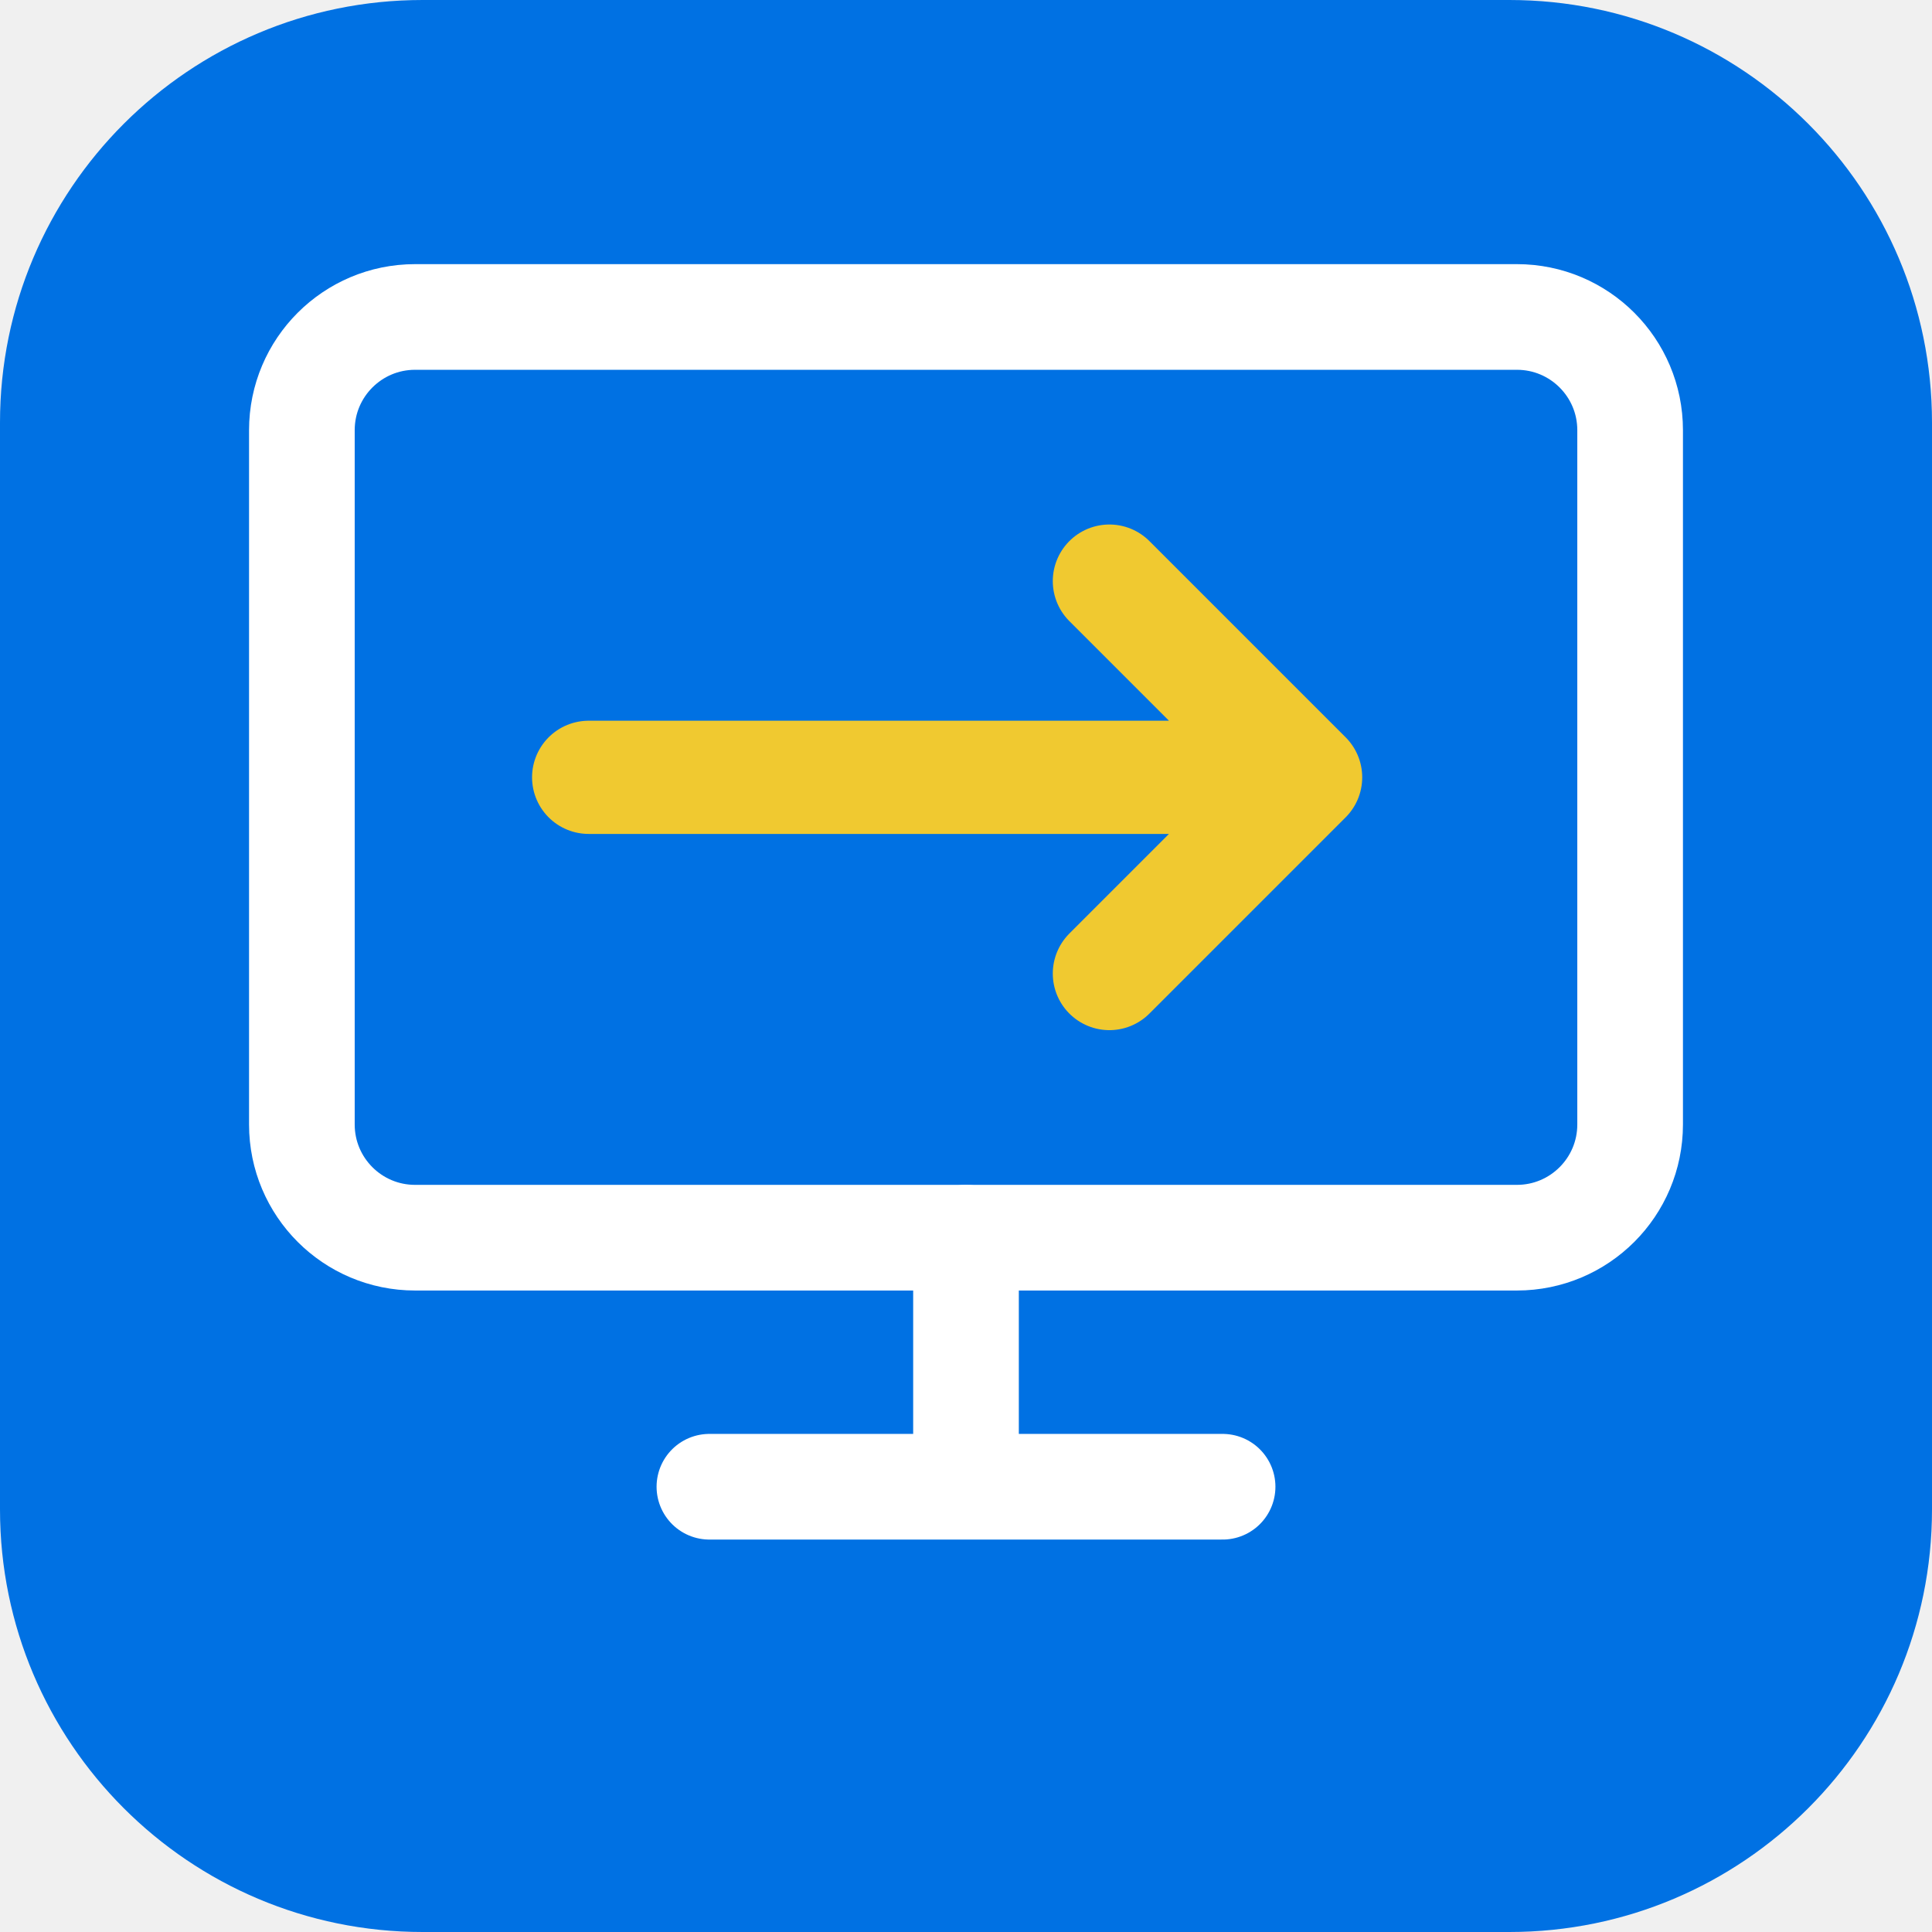
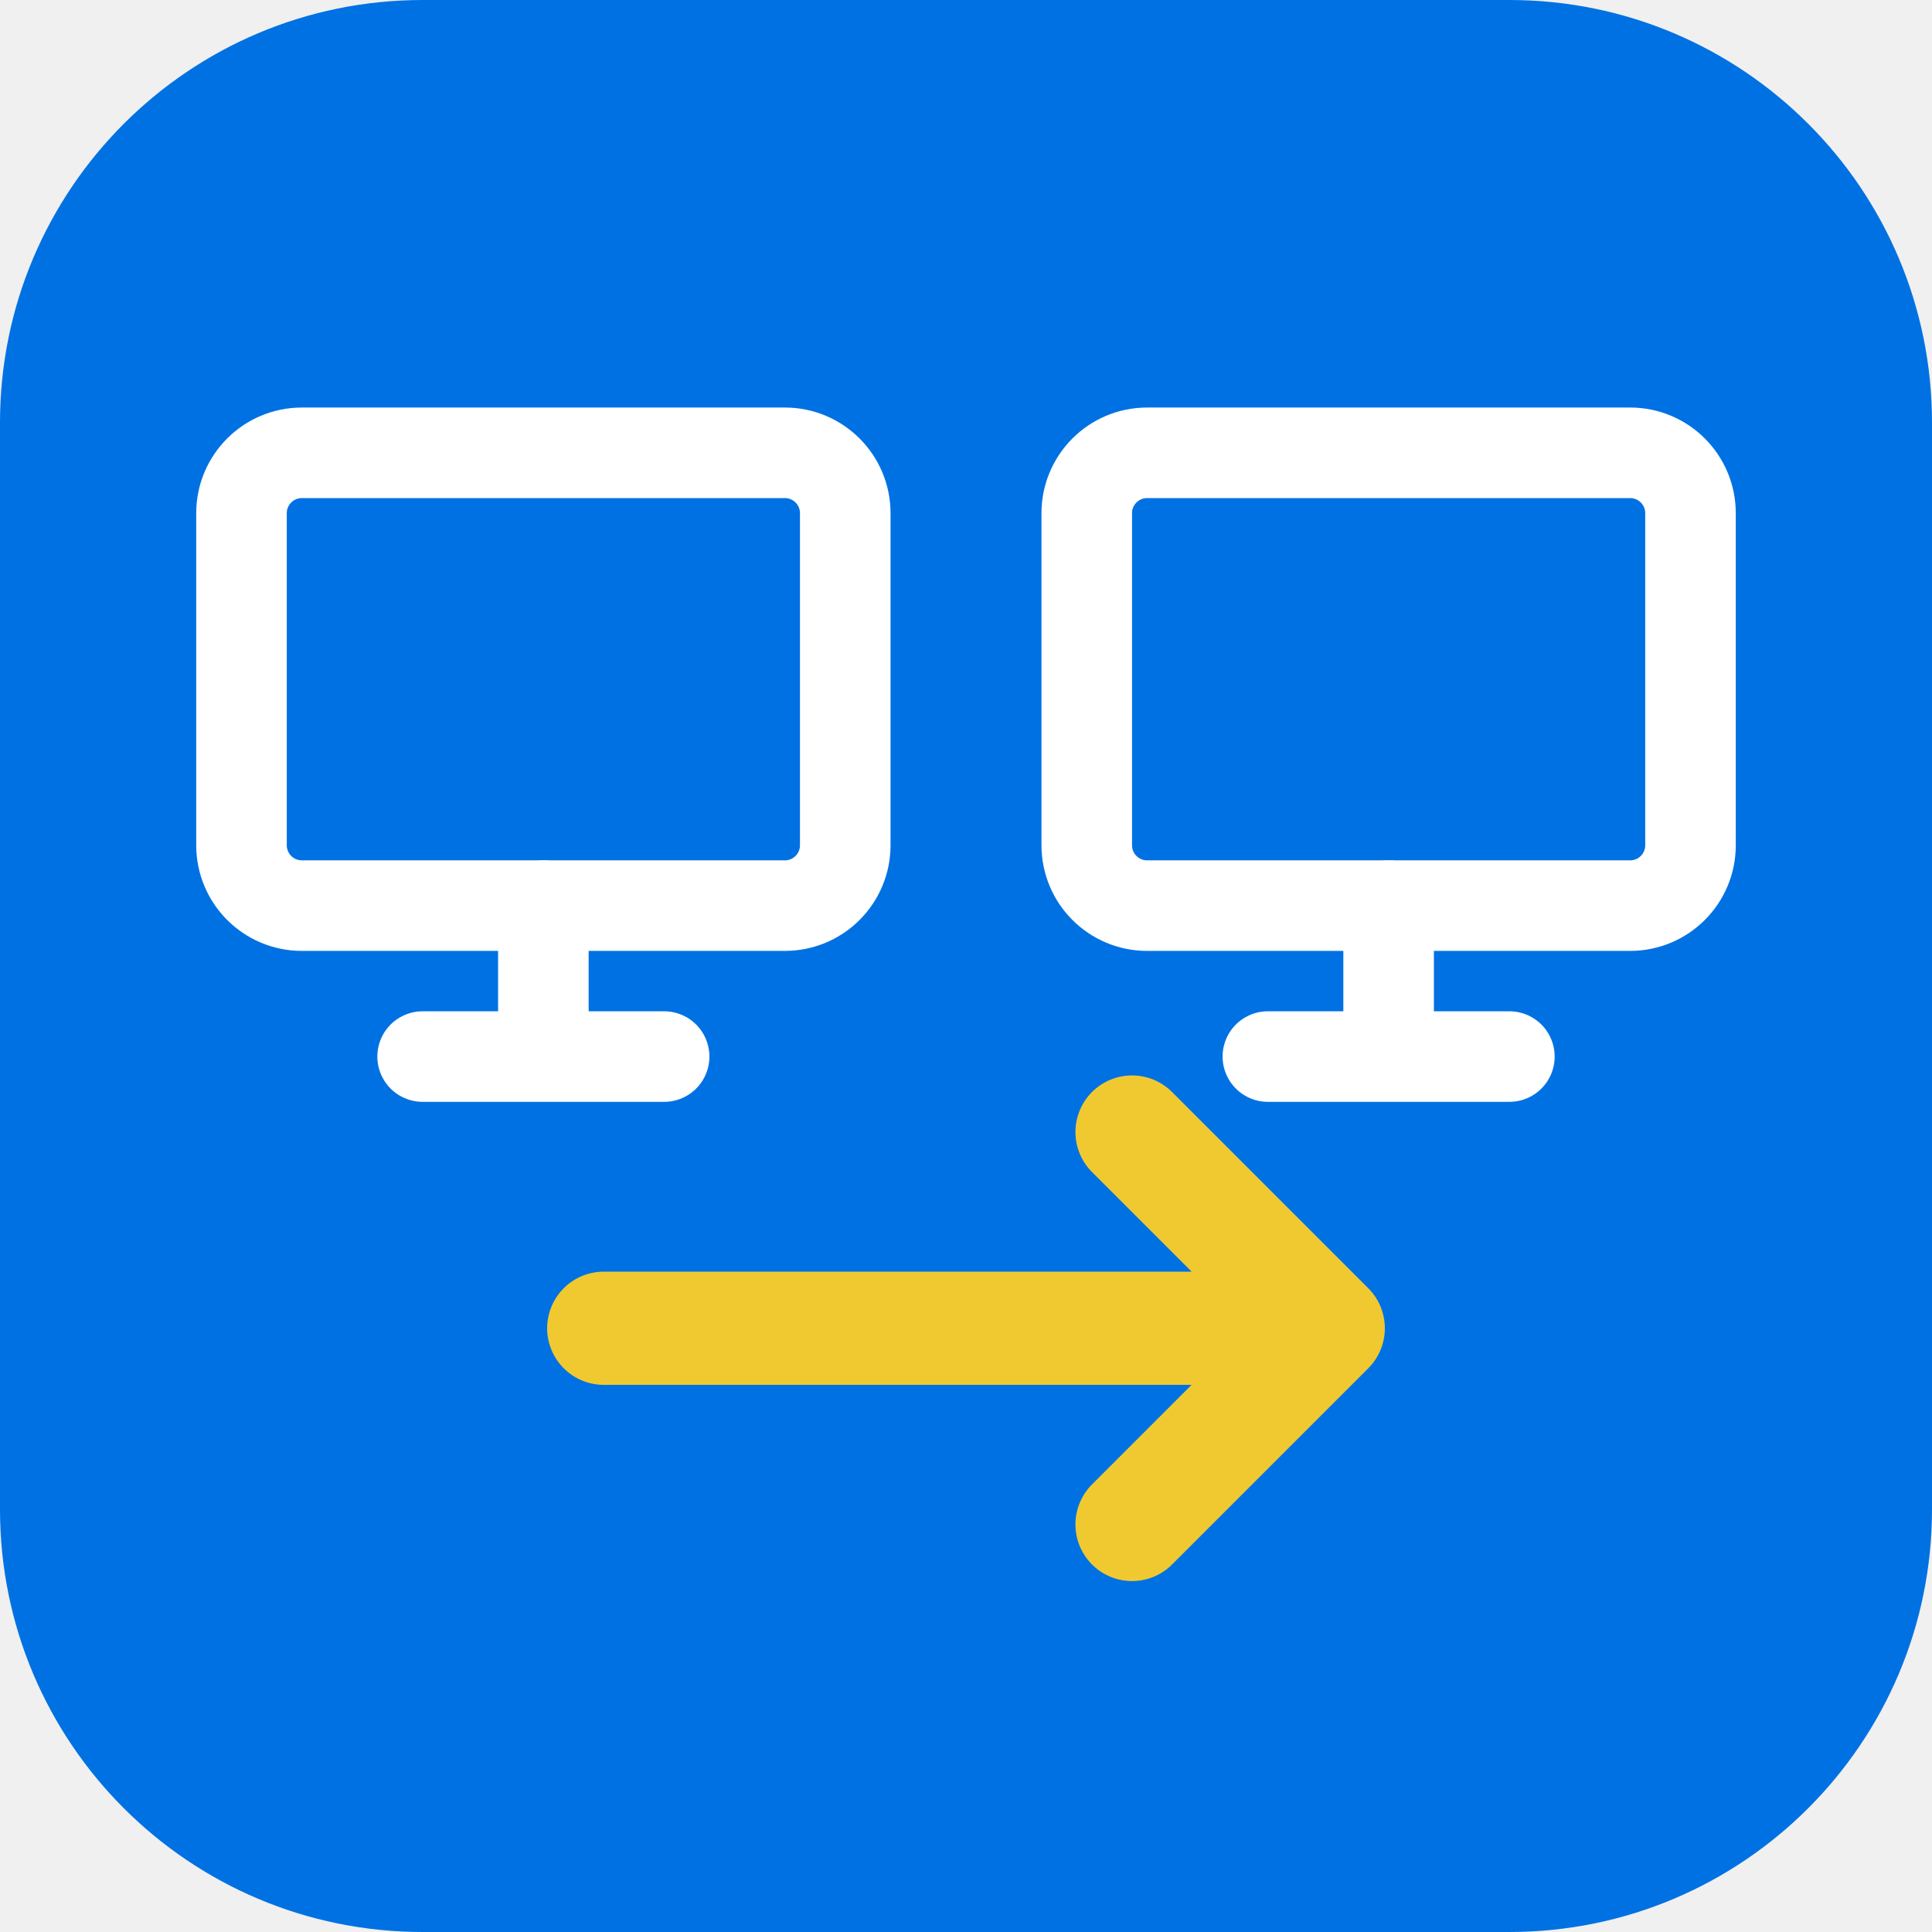
<svg xmlns="http://www.w3.org/2000/svg" viewBox="0 0 512 512" role="img" aria-labelledby="title">
  <rect width="512" height="512" rx="112" fill="#0071e3" />
-   <g fill="none" stroke-linecap="round" stroke-linejoin="round">
-     <rect x="80" y="84" width="352" height="244" rx="30" stroke="#ffffff" stroke-width="28" />
-     <path d="M256 328v66M188 394h136" stroke="#ffffff" stroke-width="28" />
-     <path d="M156 206h190m-52-52 52 52-52 52" stroke="#f0c930" stroke-width="30" />
+   <g fill="none" stroke="#ffffff" stroke-linecap="round" stroke-linejoin="round" stroke-width="24">
+     <rect x="64" y="120" width="160" height="120" rx="16" />
+     <path d="M112 280h64M144 240v40" />
+     <rect x="288" y="120" width="160" height="120" rx="16" />
+     <path d="M336 280h64M368 240v40" />
  </g>
+   <path d="M160 352h192m-52-52 52 52-52 52" fill="none" stroke="#f0c930" stroke-linecap="round" stroke-linejoin="round" stroke-width="30" />
</svg>
